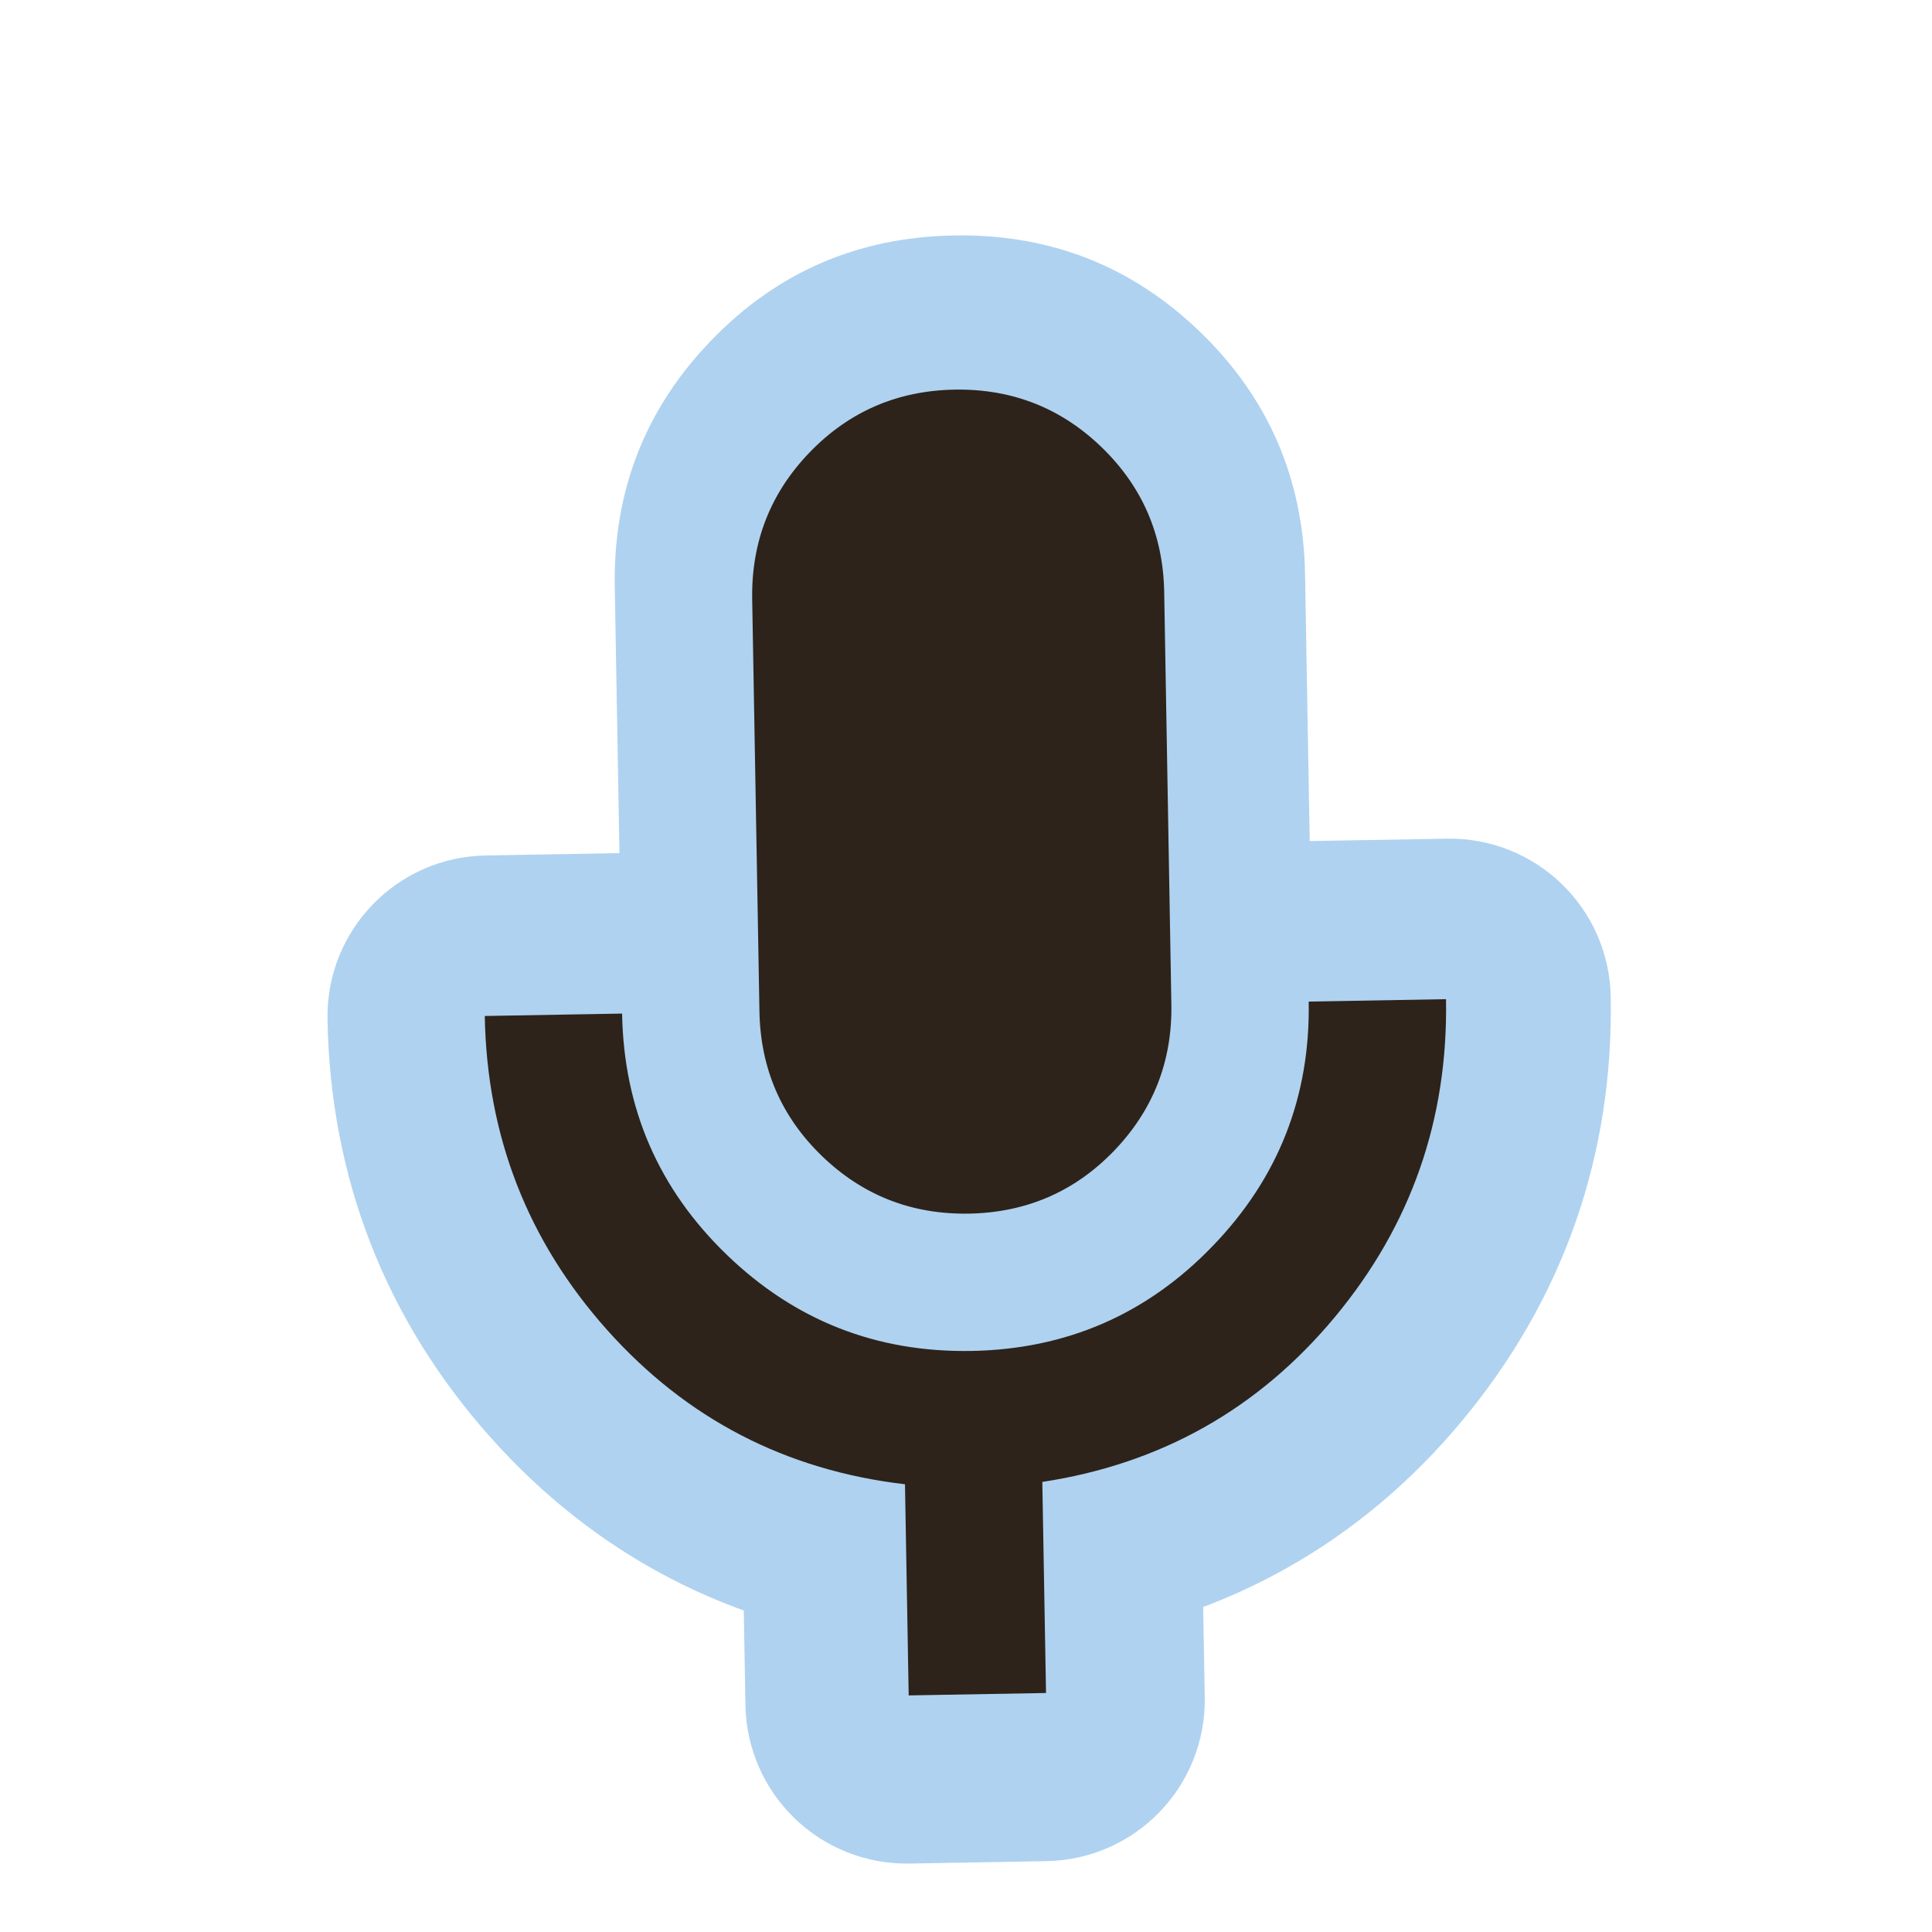
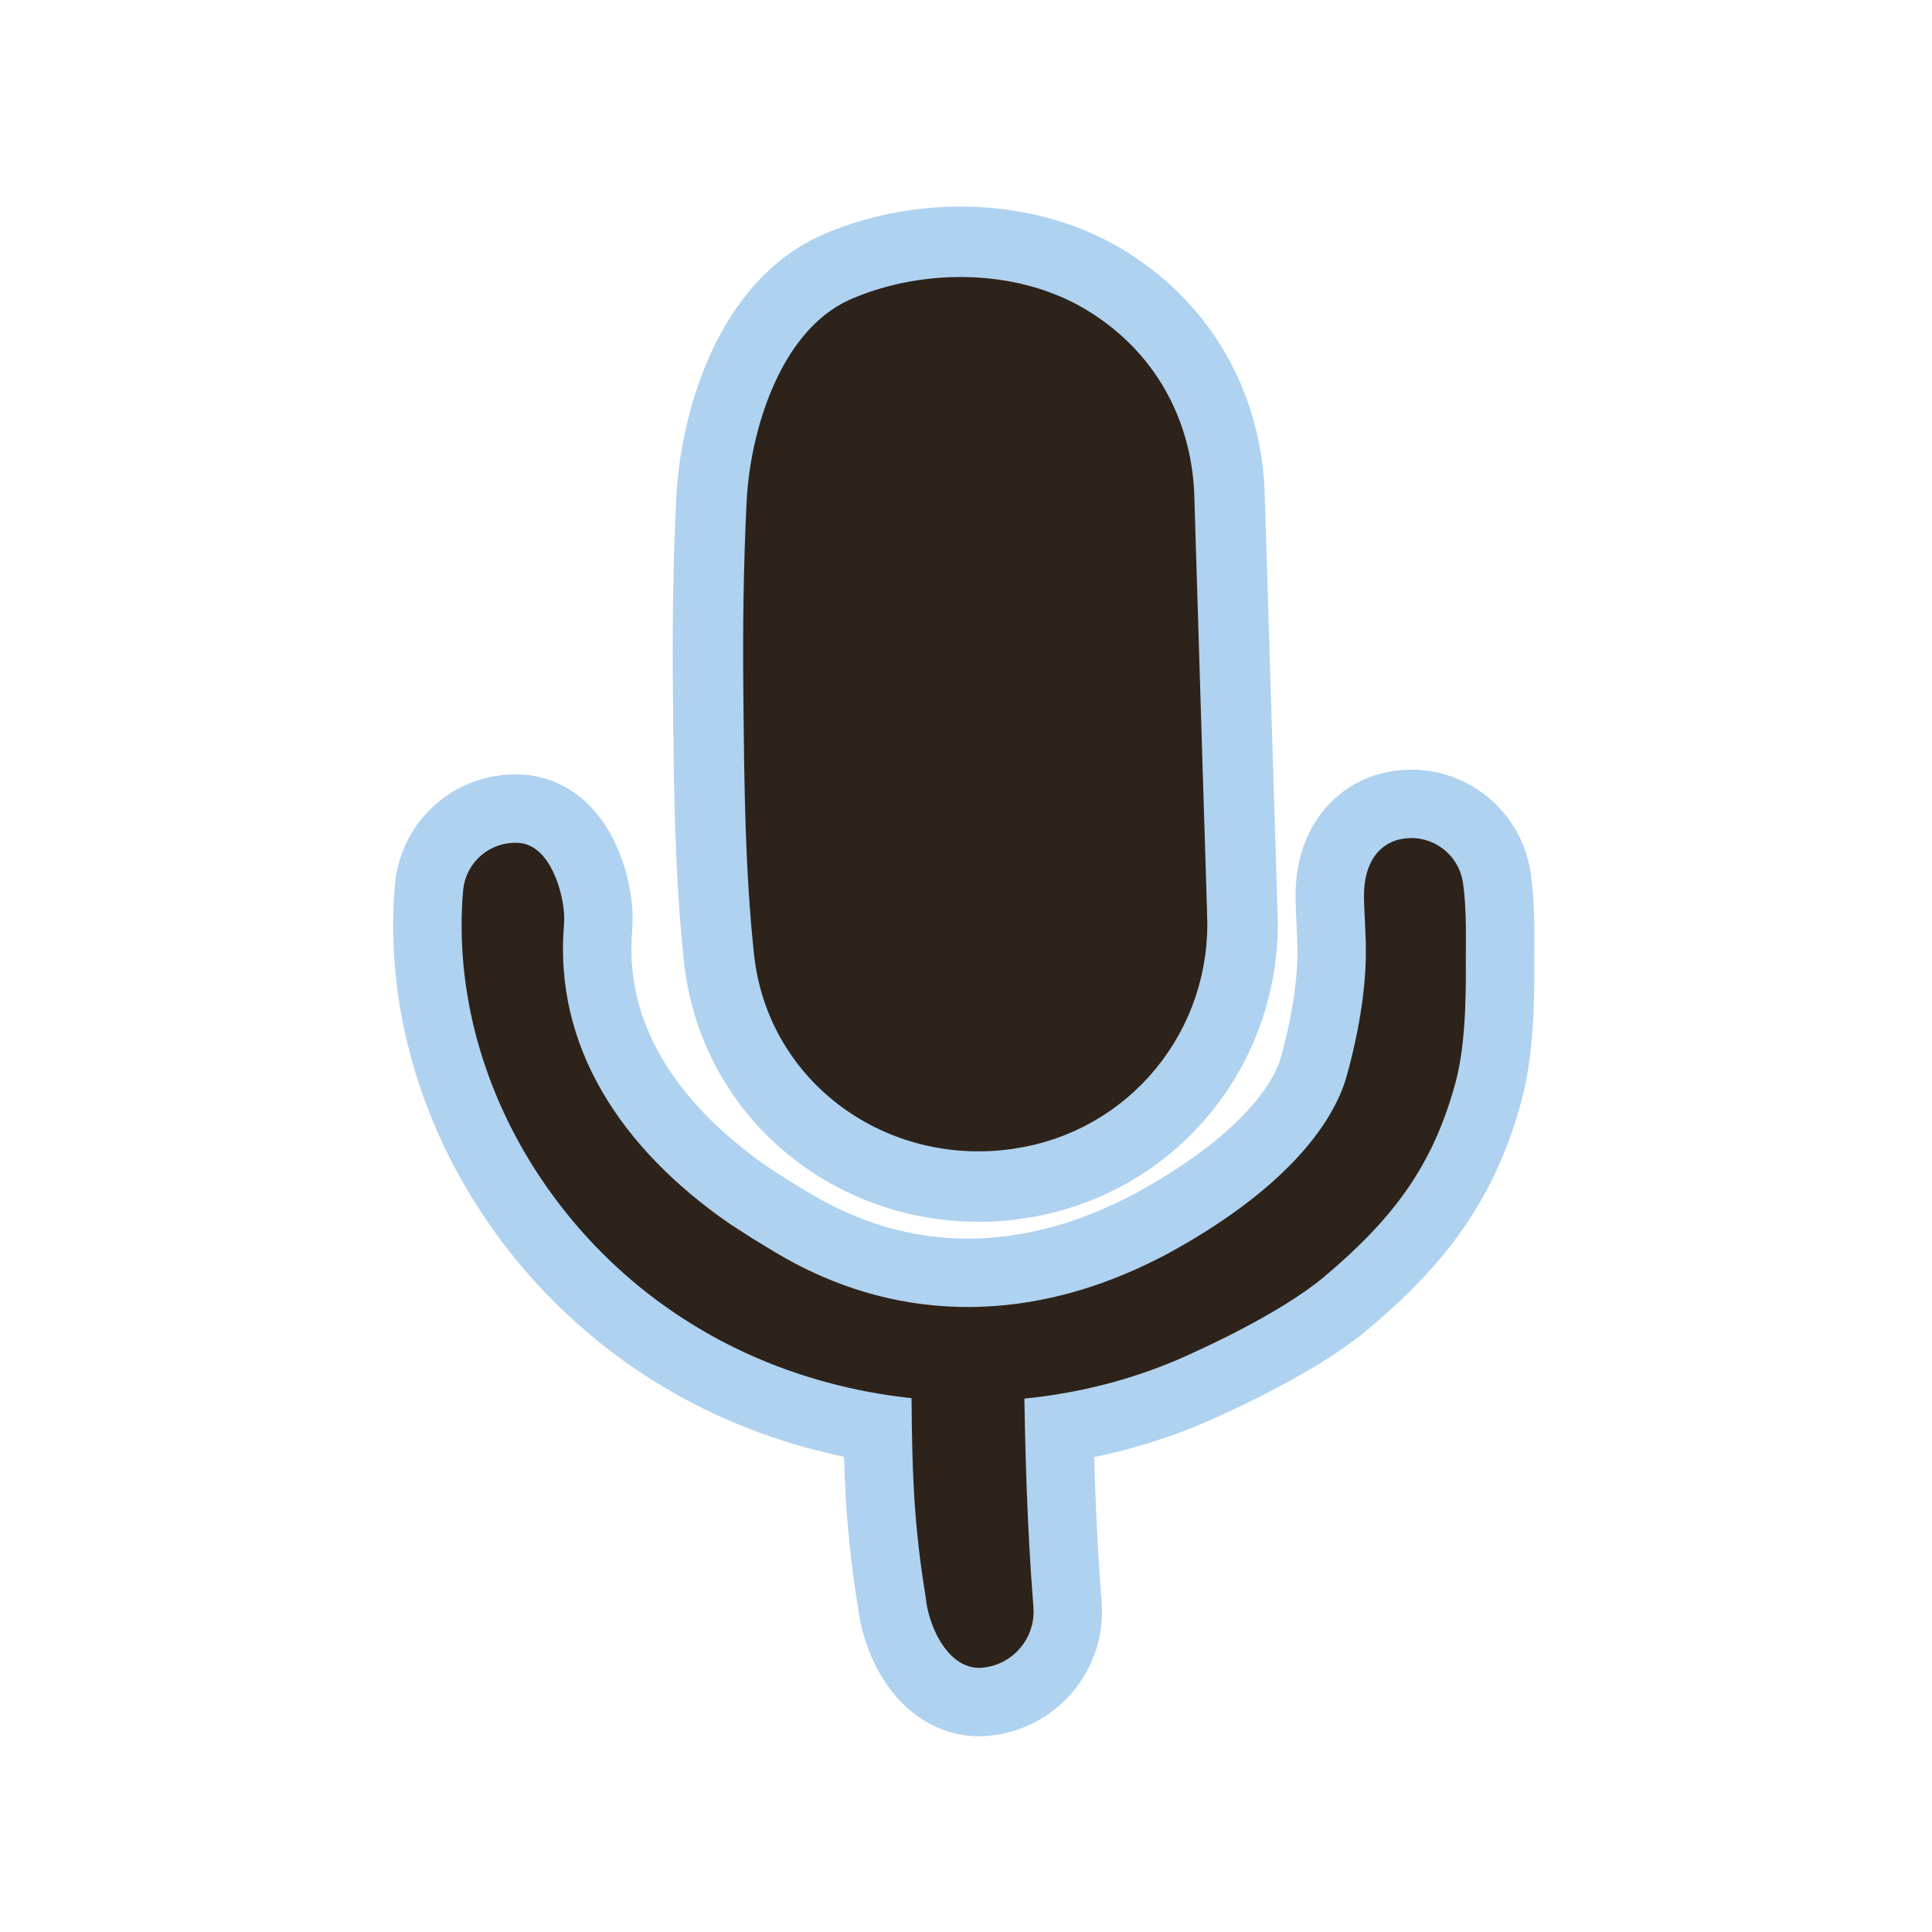
<svg xmlns="http://www.w3.org/2000/svg" width="24" height="24" viewBox="0 0 24 24" fill="none">
-   <path d="M12.903 17.498C13.168 17.493 13.424 17.594 13.615 17.778C13.806 17.962 13.915 18.215 13.92 18.48L13.966 21.103C13.975 21.655 13.536 22.11 12.983 22.12L11.278 22.15C11.012 22.154 10.756 22.053 10.566 21.869C10.375 21.685 10.265 21.433 10.26 21.167L10.214 18.545C10.205 17.993 10.645 17.537 11.197 17.527L12.903 17.498Z" fill="#AFD2F0" stroke="#AFD2F0" stroke-width="2" stroke-linejoin="round" />
-   <path d="M7.756 11.597L7.859 11.6C8.364 11.642 8.764 12.062 8.774 12.579C8.79 13.495 9.114 14.241 9.769 14.873C10.423 15.505 11.18 15.803 12.096 15.787C13.011 15.771 13.757 15.447 14.389 14.792C15.021 14.137 15.32 13.381 15.304 12.465C15.294 11.913 15.734 11.458 16.286 11.448L17.992 11.418C18.544 11.409 19 11.848 19.009 12.401C19.04 14.131 18.498 15.68 17.397 17.006C16.292 18.335 14.86 19.141 13.145 19.402C13.101 19.409 13.057 19.413 13.013 19.413L11.306 19.443C11.261 19.444 11.217 19.442 11.173 19.437C9.45 19.235 7.99 18.48 6.84 17.19C5.693 15.904 5.098 14.374 5.068 12.644C5.058 12.092 5.498 11.636 6.05 11.627L7.756 11.597Z" fill="#AFD2F0" stroke="#AFD2F0" stroke-width="2" stroke-linejoin="round" />
-   <path d="M16.347 16.183L15.531 16.883L7.919 16.891C7.837 16.564 7.793 16.221 7.787 15.861L7.637 7.287C7.617 6.096 8.016 5.077 8.835 4.229C9.654 3.38 10.659 2.946 11.85 2.925C13.04 2.904 14.06 3.304 14.908 4.123C15.756 4.942 16.191 5.947 16.212 7.137L16.361 15.712C16.364 15.872 16.359 16.029 16.347 16.183Z" fill="#AFD2F0" />
-   <path d="M12.037 15.076C11.326 15.088 10.718 14.85 10.211 14.361C9.705 13.872 9.446 13.272 9.434 12.561L9.344 7.444C9.332 6.733 9.57 6.124 10.059 5.618C10.548 5.112 11.148 4.853 11.858 4.84C12.569 4.828 13.178 5.066 13.684 5.555C14.19 6.044 14.45 6.644 14.462 7.354L14.551 12.472C14.564 13.183 14.325 13.791 13.837 14.298C13.348 14.804 12.748 15.063 12.037 15.076ZM11.288 21.061L11.242 18.438C9.761 18.265 8.527 17.625 7.54 16.519C6.554 15.413 6.048 14.114 6.022 12.621L7.728 12.591C7.748 13.771 8.182 14.77 9.028 15.587C9.874 16.404 10.887 16.802 12.067 16.782C13.247 16.761 14.245 16.328 15.062 15.481C15.88 14.635 16.278 13.622 16.257 12.442L17.963 12.412C17.989 13.905 17.529 15.222 16.582 16.361C15.634 17.501 14.423 18.184 12.948 18.409L12.994 21.031L11.288 21.061Z" fill="#2D231A" />
+   <path d="M10.72 4.06C10.03 4.36 9.69 5.45 9.65 6.24C9.61 7.03 9.6 7.86 9.61 8.68L9.61 8.689C9.62 9.726 9.63 10.793 9.74 11.82C9.89 13.19 11.16 14.1 12.53 13.9C13.79 13.72 14.68 12.62 14.62 11.36L14.46 6.13C14.42 5.32 14.03 4.63 13.35 4.2C12.6 3.72 11.53 3.71 10.72 4.06Z" fill="#2D231A" stroke="#AFD2F0" stroke-width="2.5" stroke-linecap="round" stroke-linejoin="round" />
+   <path d="M10.72 4.06C10.03 4.36 9.69 5.45 9.65 6.24C9.61 7.03 9.6 7.86 9.61 8.68L9.61 8.689C9.62 9.726 9.63 10.793 9.74 11.82C9.89 13.19 11.16 14.1 12.53 13.9C13.79 13.72 14.68 12.62 14.62 11.36L14.46 6.13C14.42 5.32 14.03 4.63 13.35 4.2C12.6 3.72 11.53 3.71 10.72 4.06Z" fill="#2D231A" stroke="#2D231A" stroke-width="0.75" stroke-linecap="round" stroke-linejoin="round" />
+   <path d="M12.015 16.4C12.319 16.397 12.567 16.641 12.57 16.945C12.58 17.979 12.61 19.004 12.688 19.975C12.713 20.278 12.487 20.544 12.184 20.568C11.881 20.592 11.672 20.122 11.648 19.819C11.47 18.747 11.48 18.001 11.47 16.955C11.467 16.651 11.712 16.403 12.015 16.4Z" fill="#2D231A" stroke="#AFD2F0" stroke-width="2" stroke-linecap="round" />
+   <path d="M17.457 10.566C17.73 10.525 17.984 10.713 18.025 10.986C18.07 11.293 18.059 11.667 18.059 11.906C18.059 12.145 18.075 12.893 17.938 13.402C17.67 14.397 17.202 15.029 16.361 15.739C15.828 16.19 14.818 16.64 14.818 16.64C12.927 17.553 10.547 17.445 8.752 16.368C6.907 15.27 5.724 13.186 5.902 11.077C5.925 10.802 6.167 10.598 6.442 10.621C6.717 10.644 6.88 11.196 6.857 11.471C6.723 13.055 7.597 14.37 8.981 15.327L9.265 15.51L9.553 15.685C11.058 16.588 12.737 16.599 14.325 15.833L14.517 15.738C16.055 14.914 16.697 14.047 16.875 13.402C17.053 12.758 17.116 12.231 17.117 11.837C17.118 11.557 17.094 11.317 17.094 11.122C17.094 10.863 17.184 10.606 17.457 10.566Z" fill="#2D231A" stroke="#AFD2F0" stroke-width="2" stroke-linecap="round" stroke-linejoin="round" />
+   <path d="M17.457 10.566C17.73 10.525 17.984 10.713 18.025 10.986C18.07 11.293 18.059 11.667 18.059 11.906C18.059 12.145 18.075 12.893 17.938 13.402C17.67 14.397 17.202 15.029 16.361 15.739C15.828 16.19 14.818 16.64 14.818 16.64C12.927 17.553 10.547 17.445 8.752 16.368C6.907 15.27 5.724 13.186 5.902 11.077C5.925 10.802 6.167 10.598 6.442 10.621C6.717 10.644 6.88 11.196 6.857 11.471C6.723 13.055 7.597 14.37 8.981 15.327L9.265 15.51L9.553 15.685C11.058 16.588 12.737 16.599 14.325 15.833L14.517 15.738C16.055 14.914 16.697 14.047 16.875 13.402C17.053 12.758 17.116 12.231 17.117 11.837C17.118 11.557 17.094 11.317 17.094 11.122C17.094 10.863 17.184 10.606 17.457 10.566Z" fill="#2D231A" stroke="#2D231A" stroke-width="0.3" stroke-linecap="round" stroke-linejoin="round" />
+   <path d="M12.015 16.4C12.319 16.397 12.567 16.641 12.57 16.945C12.58 17.979 12.61 19.004 12.688 19.975C12.713 20.278 12.487 20.544 12.184 20.568C11.881 20.592 11.672 20.122 11.648 19.819C11.47 18.747 11.48 18.001 11.47 16.955C11.467 16.651 11.712 16.403 12.015 16.4Z" fill="#2D231A" stroke="#2D231A" stroke-width="0.3" stroke-linecap="round" />
</svg>
